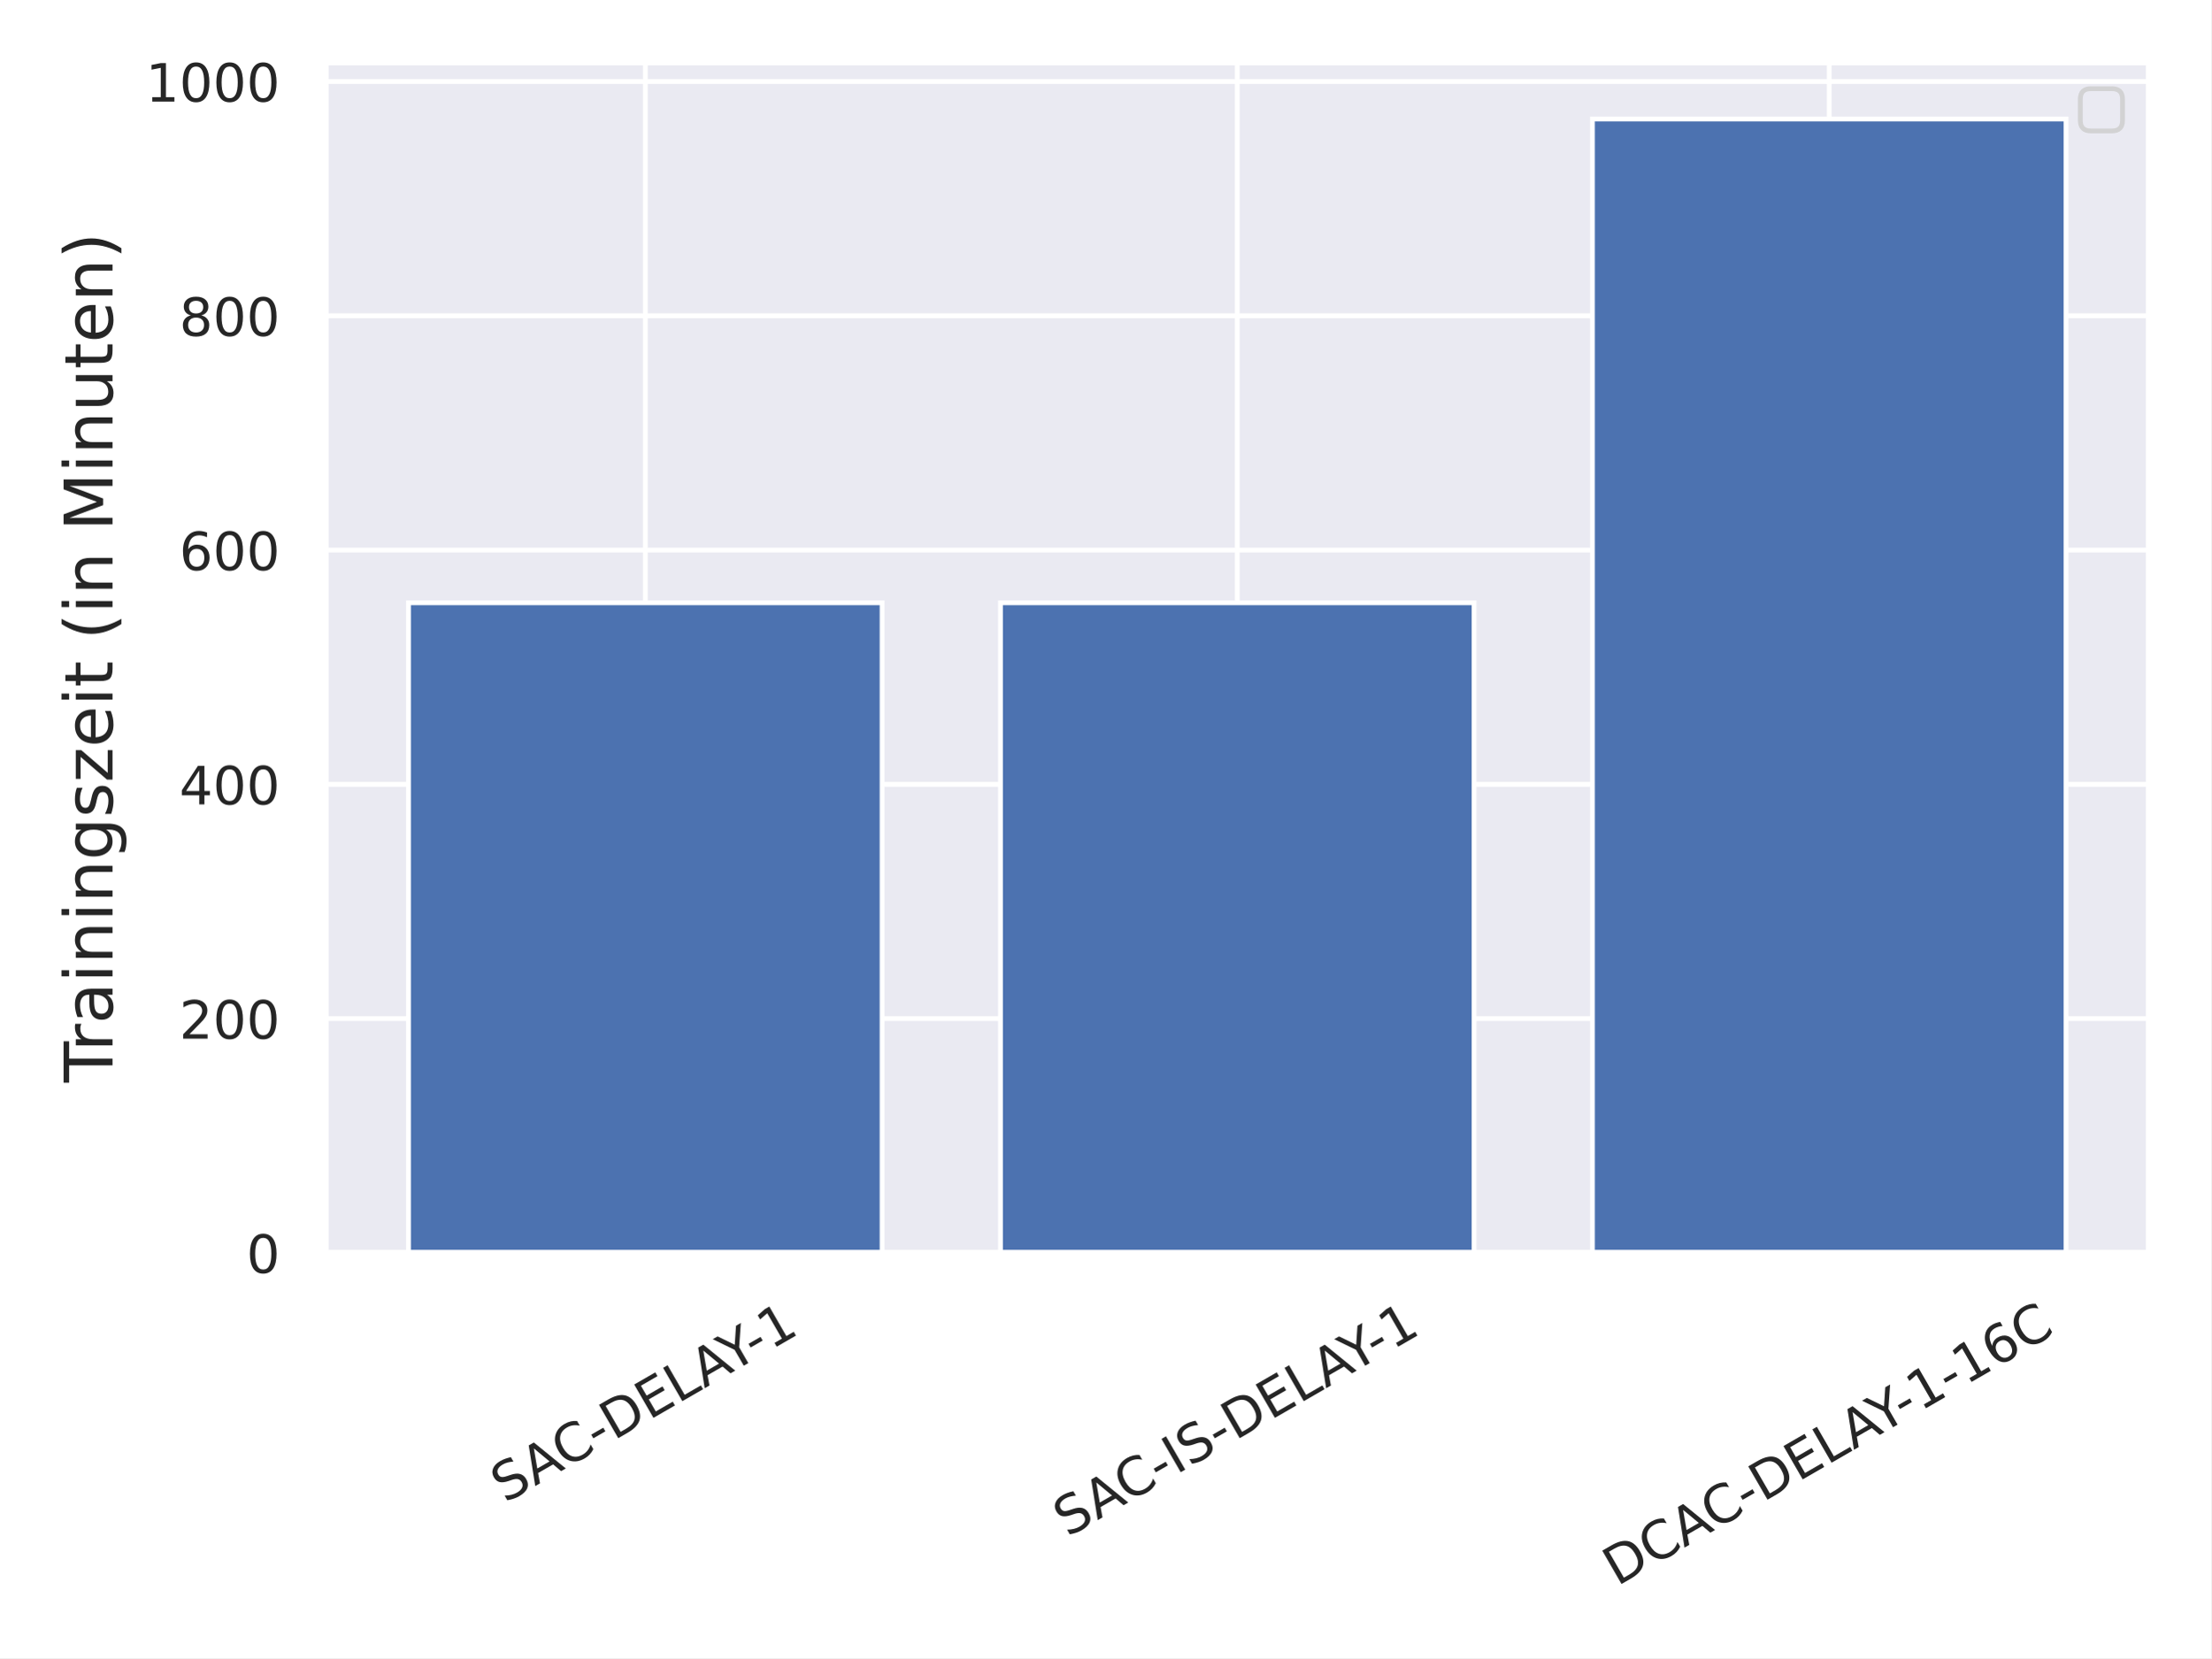
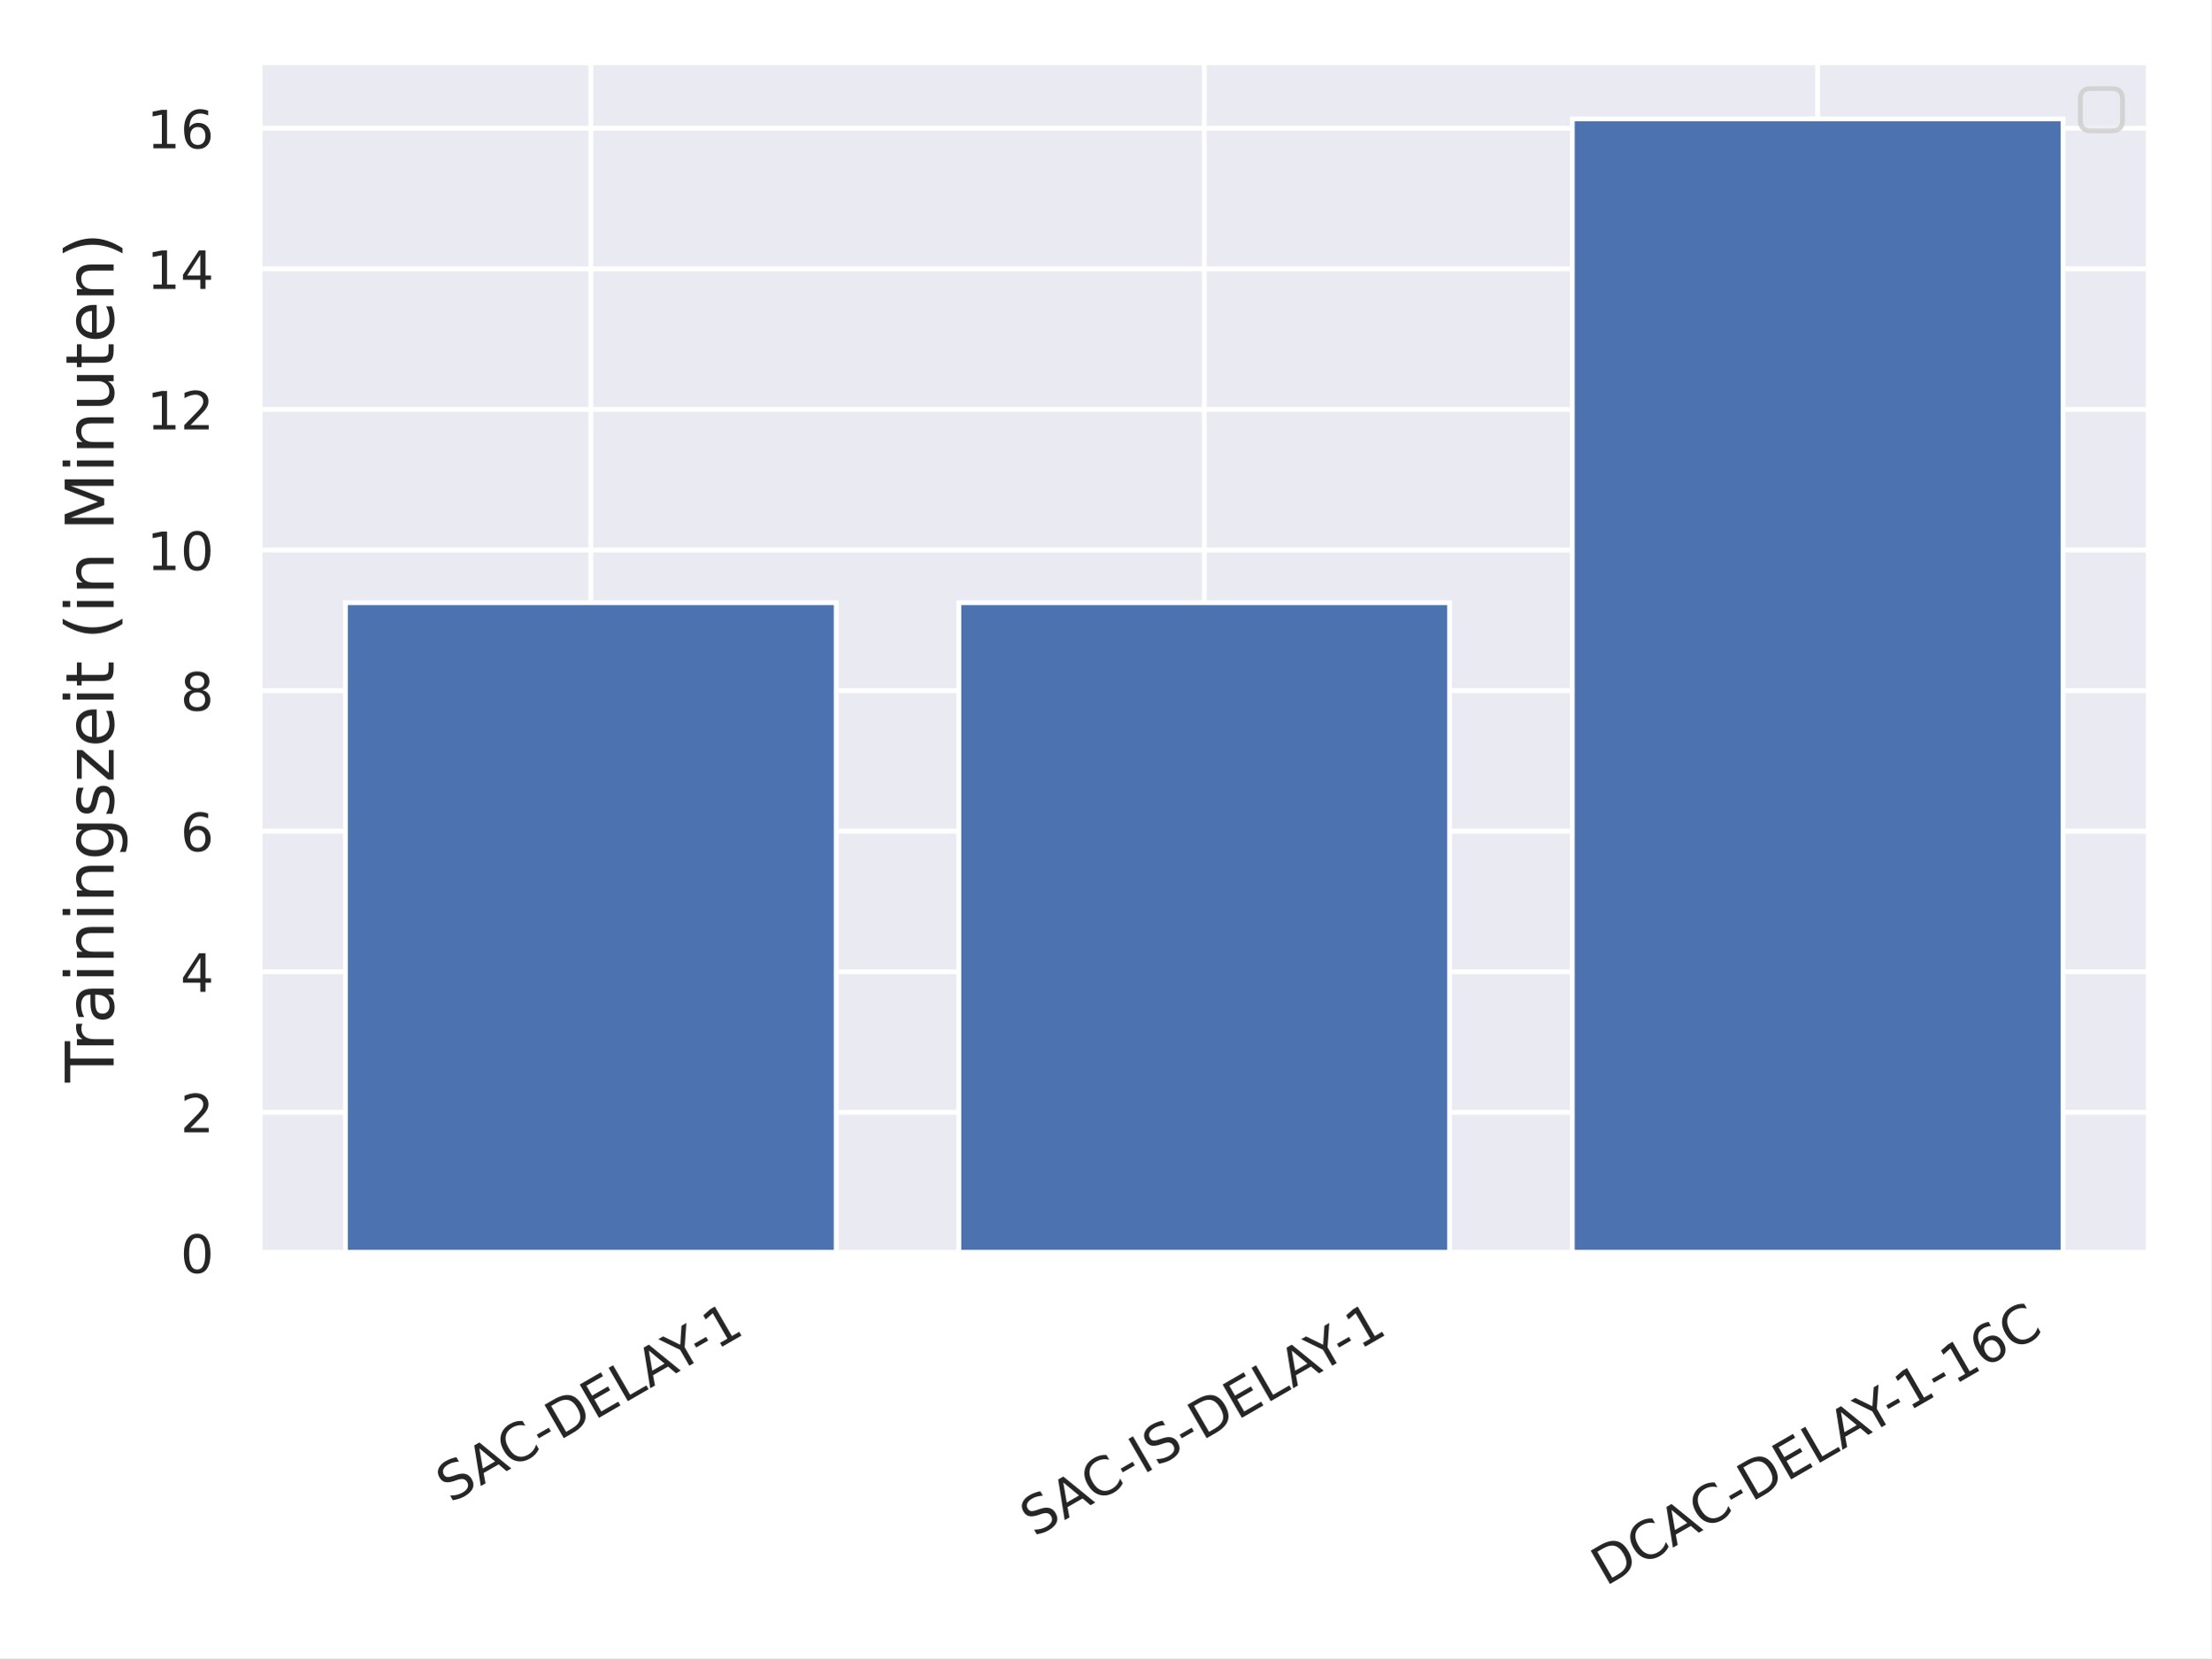
<svg xmlns="http://www.w3.org/2000/svg" xmlns:xlink="http://www.w3.org/1999/xlink" width="460.8pt" height="345.6pt" viewBox="0 0 460.8 345.6" version="1.1">
  <defs>
    <style type="text/css">*{stroke-linejoin: round; stroke-linecap: butt}</style>
  </defs>
  <g id="figure_1">
    <g id="patch_1">
      <path d="M 0 345.6  L 460.8 345.6  L 460.8 0  L 0 0  z " style="fill: #ffffff" />
    </g>
    <g id="axes_1">
      <g id="patch_2">
-         <path d="M 67.86 261.137  L 447.84 261.137  L 447.84 12.986  L 67.86 12.986  z " style="fill: #eaeaf2" />
+         <path d="M 54.09 261.137  L 447.84 261.137  L 447.84 12.96  L 54.09 12.96  z " style="fill: #eaeaf2" />
      </g>
      <g id="matplotlib.axis_1">
        <g id="xtick_1">
          <g id="line2d_1">
-             <path d="M 134.48 261.137  L 134.48 12.986  " clip-path="url(#peba8c848d6)" style="fill: none; stroke: #ffffff; stroke-linecap: round" />
+             <path d="M 123.124 261.137  L 123.124 12.96  " clip-path="url(#p44efc90ed1)" style="fill: none; stroke: #ffffff; stroke-linecap: round" />
          </g>
          <g id="text_1">
-             <g style="fill: #262626" transform="translate(105.2448 313.3856)rotate(-30)scale(0.11 -0.11)">
+             <g style="fill: #262626" transform="translate(93.88898 313.3856)rotate(-30)scale(0.11 -0.11)">
              <defs>
                <path id="DejaVuSans-53" d="M 3425 4513  L 3425 3897  Q 3066 4069 2747 4153  Q 2428 4238 2131 4238  Q 1616 4238 1336 4038  Q 1056 3838 1056 3469  Q 1056 3159 1242 3001  Q 1428 2844 1947 2747  L 2328 2669  Q 3034 2534 3370 2195  Q 3706 1856 3706 1288  Q 3706 609 3251 259  Q 2797 -91 1919 -91  Q 1588 -91 1214 -16  Q 841 59 441 206  L 441 856  Q 825 641 1194 531  Q 1563 422 1919 422  Q 2459 422 2753 634  Q 3047 847 3047 1241  Q 3047 1584 2836 1778  Q 2625 1972 2144 2069  L 1759 2144  Q 1053 2284 737 2584  Q 422 2884 422 3419  Q 422 4038 858 4394  Q 1294 4750 2059 4750  Q 2388 4750 2728 4690  Q 3069 4631 3425 4513  z " transform="scale(0.015625)" />
                <path id="DejaVuSans-41" d="M 2188 4044  L 1331 1722  L 3047 1722  L 2188 4044  z M 1831 4666  L 2547 4666  L 4325 0  L 3669 0  L 3244 1197  L 1141 1197  L 716 0  L 50 0  L 1831 4666  z " transform="scale(0.015625)" />
                <path id="DejaVuSans-43" d="M 4122 4306  L 4122 3641  Q 3803 3938 3442 4084  Q 3081 4231 2675 4231  Q 1875 4231 1450 3742  Q 1025 3253 1025 2328  Q 1025 1406 1450 917  Q 1875 428 2675 428  Q 3081 428 3442 575  Q 3803 722 4122 1019  L 4122 359  Q 3791 134 3420 21  Q 3050 -91 2638 -91  Q 1578 -91 968 557  Q 359 1206 359 2328  Q 359 3453 968 4101  Q 1578 4750 2638 4750  Q 3056 4750 3426 4639  Q 3797 4528 4122 4306  z " transform="scale(0.015625)" />
                <path id="DejaVuSans-2d" d="M 313 2009  L 1997 2009  L 1997 1497  L 313 1497  L 313 2009  z " transform="scale(0.015625)" />
                <path id="DejaVuSans-44" d="M 1259 4147  L 1259 519  L 2022 519  Q 2988 519 3436 956  Q 3884 1394 3884 2338  Q 3884 3275 3436 3711  Q 2988 4147 2022 4147  L 1259 4147  z M 628 4666  L 1925 4666  Q 3281 4666 3915 4102  Q 4550 3538 4550 2338  Q 4550 1131 3912 565  Q 3275 0 1925 0  L 628 0  L 628 4666  z " transform="scale(0.015625)" />
                <path id="DejaVuSans-45" d="M 628 4666  L 3578 4666  L 3578 4134  L 1259 4134  L 1259 2753  L 3481 2753  L 3481 2222  L 1259 2222  L 1259 531  L 3634 531  L 3634 0  L 628 0  L 628 4666  z " transform="scale(0.015625)" />
                <path id="DejaVuSans-4c" d="M 628 4666  L 1259 4666  L 1259 531  L 3531 531  L 3531 0  L 628 0  L 628 4666  z " transform="scale(0.015625)" />
                <path id="DejaVuSans-59" d="M -13 4666  L 666 4666  L 1959 2747  L 3244 4666  L 3922 4666  L 2272 2222  L 2272 0  L 1638 0  L 1638 2222  L -13 4666  z " transform="scale(0.015625)" />
                <path id="DejaVuSans-31" d="M 794 531  L 1825 531  L 1825 4091  L 703 3866  L 703 4441  L 1819 4666  L 2450 4666  L 2450 531  L 3481 531  L 3481 0  L 794 0  L 794 531  z " transform="scale(0.015625)" />
              </defs>
              <use xlink:href="#DejaVuSans-53" />
              <use xlink:href="#DejaVuSans-41" x="65.352" />
              <use xlink:href="#DejaVuSans-43" x="132.01" />
              <use xlink:href="#DejaVuSans-2d" x="201.834" />
              <use xlink:href="#DejaVuSans-44" x="237.918" />
              <use xlink:href="#DejaVuSans-45" x="314.92" />
              <use xlink:href="#DejaVuSans-4c" x="378.104" />
              <use xlink:href="#DejaVuSans-41" x="436.066" />
              <use xlink:href="#DejaVuSans-59" x="496.725" />
              <use xlink:href="#DejaVuSans-2d" x="545.934" />
              <use xlink:href="#DejaVuSans-31" x="582.018" />
            </g>
          </g>
        </g>
        <g id="xtick_2">
          <g id="line2d_2">
-             <path d="M 257.85 261.137  L 257.85 12.986  " clip-path="url(#peba8c848d6)" style="fill: none; stroke: #ffffff; stroke-linecap: round" />
+             <path d="M 250.965 261.137  L 250.965 12.96  " clip-path="url(#p44efc90ed1)" style="fill: none; stroke: #ffffff; stroke-linecap: round" />
          </g>
          <g id="text_2">
-             <g style="fill: #262626" transform="translate(222.4675 320.4841)rotate(-30)scale(0.11 -0.11)">
+             <g style="fill: #262626" transform="translate(215.5825 320.4841)rotate(-30)scale(0.11 -0.11)">
              <defs>
                <path id="DejaVuSans-49" d="M 628 4666  L 1259 4666  L 1259 0  L 628 0  L 628 4666  z " transform="scale(0.015625)" />
              </defs>
              <use xlink:href="#DejaVuSans-53" />
              <use xlink:href="#DejaVuSans-41" x="65.352" />
              <use xlink:href="#DejaVuSans-43" x="132.01" />
              <use xlink:href="#DejaVuSans-2d" x="201.834" />
              <use xlink:href="#DejaVuSans-49" x="237.918" />
              <use xlink:href="#DejaVuSans-53" x="267.41" />
              <use xlink:href="#DejaVuSans-2d" x="330.887" />
              <use xlink:href="#DejaVuSans-44" x="366.971" />
              <use xlink:href="#DejaVuSans-45" x="443.973" />
              <use xlink:href="#DejaVuSans-4c" x="507.156" />
              <use xlink:href="#DejaVuSans-41" x="565.119" />
              <use xlink:href="#DejaVuSans-59" x="625.777" />
              <use xlink:href="#DejaVuSans-2d" x="674.986" />
              <use xlink:href="#DejaVuSans-31" x="711.07" />
            </g>
          </g>
        </g>
        <g id="xtick_3">
          <g id="line2d_3">
-             <path d="M 381.22 261.137  L 381.22 12.986  " clip-path="url(#peba8c848d6)" style="fill: none; stroke: #ffffff; stroke-linecap: round" />
+             <path d="M 378.806 261.137  L 378.806 12.96  " clip-path="url(#p44efc90ed1)" style="fill: none; stroke: #ffffff; stroke-linecap: round" />
          </g>
          <g id="text_3">
-             <g style="fill: #262626" transform="translate(336.999 330.69)rotate(-30)scale(0.11 -0.11)">
+             <g style="fill: #262626" transform="translate(334.5848 330.69)rotate(-30)scale(0.11 -0.11)">
              <defs>
                <path id="DejaVuSans-36" d="M 2113 2584  Q 1688 2584 1439 2293  Q 1191 2003 1191 1497  Q 1191 994 1439 701  Q 1688 409 2113 409  Q 2538 409 2786 701  Q 3034 994 3034 1497  Q 3034 2003 2786 2293  Q 2538 2584 2113 2584  z M 3366 4563  L 3366 3988  Q 3128 4100 2886 4159  Q 2644 4219 2406 4219  Q 1781 4219 1451 3797  Q 1122 3375 1075 2522  Q 1259 2794 1537 2939  Q 1816 3084 2150 3084  Q 2853 3084 3261 2657  Q 3669 2231 3669 1497  Q 3669 778 3244 343  Q 2819 -91 2113 -91  Q 1303 -91 875 529  Q 447 1150 447 2328  Q 447 3434 972 4092  Q 1497 4750 2381 4750  Q 2619 4750 2861 4703  Q 3103 4656 3366 4563  z " transform="scale(0.015625)" />
              </defs>
              <use xlink:href="#DejaVuSans-44" />
              <use xlink:href="#DejaVuSans-43" x="77.002" />
              <use xlink:href="#DejaVuSans-41" x="146.826" />
              <use xlink:href="#DejaVuSans-43" x="213.484" />
              <use xlink:href="#DejaVuSans-2d" x="283.309" />
              <use xlink:href="#DejaVuSans-44" x="319.393" />
              <use xlink:href="#DejaVuSans-45" x="396.395" />
              <use xlink:href="#DejaVuSans-4c" x="459.578" />
              <use xlink:href="#DejaVuSans-41" x="517.541" />
              <use xlink:href="#DejaVuSans-59" x="578.199" />
              <use xlink:href="#DejaVuSans-2d" x="627.408" />
              <use xlink:href="#DejaVuSans-31" x="663.492" />
              <use xlink:href="#DejaVuSans-2d" x="727.115" />
              <use xlink:href="#DejaVuSans-31" x="763.199" />
              <use xlink:href="#DejaVuSans-36" x="826.822" />
              <use xlink:href="#DejaVuSans-43" x="890.445" />
            </g>
          </g>
        </g>
      </g>
      <g id="matplotlib.axis_2">
        <g id="ytick_1">
          <g id="line2d_4">
-             <path d="M 67.86 261.137  L 447.84 261.137  " clip-path="url(#peba8c848d6)" style="fill: none; stroke: #ffffff; stroke-linecap: round" />
+             <path d="M 54.09 261.137  L 447.84 261.137  " clip-path="url(#p44efc90ed1)" style="fill: none; stroke: #ffffff; stroke-linecap: round" />
          </g>
          <g id="text_4">
-             <g style="fill: #262626" transform="translate(51.36125 265.3161)scale(0.11 -0.11)">
+             <g style="fill: #262626" transform="translate(37.59125 265.3161)scale(0.11 -0.11)">
              <defs>
                <path id="DejaVuSans-30" d="M 2034 4250  Q 1547 4250 1301 3770  Q 1056 3291 1056 2328  Q 1056 1369 1301 889  Q 1547 409 2034 409  Q 2525 409 2770 889  Q 3016 1369 3016 2328  Q 3016 3291 2770 3770  Q 2525 4250 2034 4250  z M 2034 4750  Q 2819 4750 3233 4129  Q 3647 3509 3647 2328  Q 3647 1150 3233 529  Q 2819 -91 2034 -91  Q 1250 -91 836 529  Q 422 1150 422 2328  Q 422 3509 836 4129  Q 1250 4750 2034 4750  z " transform="scale(0.015625)" />
              </defs>
              <use xlink:href="#DejaVuSans-30" />
            </g>
          </g>
        </g>
        <g id="ytick_2">
          <g id="line2d_5">
-             <path d="M 67.86 212.308  L 447.84 212.308  " clip-path="url(#peba8c848d6)" style="fill: none; stroke: #ffffff; stroke-linecap: round" />
+             <path d="M 54.09 231.836  L 447.84 231.836  " clip-path="url(#p44efc90ed1)" style="fill: none; stroke: #ffffff; stroke-linecap: round" />
          </g>
          <g id="text_5">
-             <g style="fill: #262626" transform="translate(37.36375 216.4867)scale(0.11 -0.11)">
+             <g style="fill: #262626" transform="translate(37.59125 236.0154)scale(0.11 -0.11)">
              <defs>
                <path id="DejaVuSans-32" d="M 1228 531  L 3431 531  L 3431 0  L 469 0  L 469 531  Q 828 903 1448 1529  Q 2069 2156 2228 2338  Q 2531 2678 2651 2914  Q 2772 3150 2772 3378  Q 2772 3750 2511 3984  Q 2250 4219 1831 4219  Q 1534 4219 1204 4116  Q 875 4013 500 3803  L 500 4441  Q 881 4594 1212 4672  Q 1544 4750 1819 4750  Q 2544 4750 2975 4387  Q 3406 4025 3406 3419  Q 3406 3131 3298 2873  Q 3191 2616 2906 2266  Q 2828 2175 2409 1742  Q 1991 1309 1228 531  z " transform="scale(0.015625)" />
              </defs>
              <use xlink:href="#DejaVuSans-32" />
-               <use xlink:href="#DejaVuSans-30" x="63.623" />
-               <use xlink:href="#DejaVuSans-30" x="127.246" />
            </g>
          </g>
        </g>
        <g id="ytick_3">
          <g id="line2d_6">
-             <path d="M 67.86 163.478  L 447.84 163.478  " clip-path="url(#peba8c848d6)" style="fill: none; stroke: #ffffff; stroke-linecap: round" />
+             <path d="M 54.09 202.536  L 447.84 202.536  " clip-path="url(#p44efc90ed1)" style="fill: none; stroke: #ffffff; stroke-linecap: round" />
          </g>
          <g id="text_6">
-             <g style="fill: #262626" transform="translate(37.36375 167.6574)scale(0.11 -0.11)">
+             <g style="fill: #262626" transform="translate(37.59125 206.7147)scale(0.11 -0.11)">
              <defs>
                <path id="DejaVuSans-34" d="M 2419 4116  L 825 1625  L 2419 1625  L 2419 4116  z M 2253 4666  L 3047 4666  L 3047 1625  L 3713 1625  L 3713 1100  L 3047 1100  L 3047 0  L 2419 0  L 2419 1100  L 313 1100  L 313 1709  L 2253 4666  z " transform="scale(0.015625)" />
              </defs>
              <use xlink:href="#DejaVuSans-34" />
-               <use xlink:href="#DejaVuSans-30" x="63.623" />
-               <use xlink:href="#DejaVuSans-30" x="127.246" />
            </g>
          </g>
        </g>
        <g id="ytick_4">
          <g id="line2d_7">
-             <path d="M 67.86 114.649  L 447.84 114.649  " clip-path="url(#peba8c848d6)" style="fill: none; stroke: #ffffff; stroke-linecap: round" />
+             <path d="M 54.09 173.235  L 447.84 173.235  " clip-path="url(#p44efc90ed1)" style="fill: none; stroke: #ffffff; stroke-linecap: round" />
          </g>
          <g id="text_7">
-             <g style="fill: #262626" transform="translate(37.36375 118.828)scale(0.11 -0.11)">
+             <g style="fill: #262626" transform="translate(37.59125 177.414)scale(0.11 -0.11)">
              <use xlink:href="#DejaVuSans-36" />
-               <use xlink:href="#DejaVuSans-30" x="63.623" />
-               <use xlink:href="#DejaVuSans-30" x="127.246" />
            </g>
          </g>
        </g>
        <g id="ytick_5">
          <g id="line2d_8">
-             <path d="M 67.86 65.82  L 447.84 65.82  " clip-path="url(#peba8c848d6)" style="fill: none; stroke: #ffffff; stroke-linecap: round" />
+             <path d="M 54.09 143.934  L 447.84 143.934  " clip-path="url(#p44efc90ed1)" style="fill: none; stroke: #ffffff; stroke-linecap: round" />
          </g>
          <g id="text_8">
-             <g style="fill: #262626" transform="translate(37.36375 69.99868)scale(0.11 -0.11)">
+             <g style="fill: #262626" transform="translate(37.59125 148.1133)scale(0.11 -0.11)">
              <defs>
                <path id="DejaVuSans-38" d="M 2034 2216  Q 1584 2216 1326 1975  Q 1069 1734 1069 1313  Q 1069 891 1326 650  Q 1584 409 2034 409  Q 2484 409 2743 651  Q 3003 894 3003 1313  Q 3003 1734 2745 1975  Q 2488 2216 2034 2216  z M 1403 2484  Q 997 2584 770 2862  Q 544 3141 544 3541  Q 544 4100 942 4425  Q 1341 4750 2034 4750  Q 2731 4750 3128 4425  Q 3525 4100 3525 3541  Q 3525 3141 3298 2862  Q 3072 2584 2669 2484  Q 3125 2378 3379 2068  Q 3634 1759 3634 1313  Q 3634 634 3220 271  Q 2806 -91 2034 -91  Q 1263 -91 848 271  Q 434 634 434 1313  Q 434 1759 690 2068  Q 947 2378 1403 2484  z M 1172 3481  Q 1172 3119 1398 2916  Q 1625 2713 2034 2713  Q 2441 2713 2670 2916  Q 2900 3119 2900 3481  Q 2900 3844 2670 4047  Q 2441 4250 2034 4250  Q 1625 4250 1398 4047  Q 1172 3844 1172 3481  z " transform="scale(0.015625)" />
              </defs>
              <use xlink:href="#DejaVuSans-38" />
-               <use xlink:href="#DejaVuSans-30" x="63.623" />
-               <use xlink:href="#DejaVuSans-30" x="127.246" />
            </g>
          </g>
        </g>
        <g id="ytick_6">
          <g id="line2d_9">
-             <path d="M 67.86 16.99  L 447.84 16.99  " clip-path="url(#peba8c848d6)" style="fill: none; stroke: #ffffff; stroke-linecap: round" />
+             <path d="M 54.09 114.633  L 447.84 114.633  " clip-path="url(#p44efc90ed1)" style="fill: none; stroke: #ffffff; stroke-linecap: round" />
          </g>
          <g id="text_9">
-             <g style="fill: #262626" transform="translate(30.365 21.16933)scale(0.11 -0.11)">
+             <g style="fill: #262626" transform="translate(30.5925 118.8126)scale(0.11 -0.11)">
              <use xlink:href="#DejaVuSans-31" />
              <use xlink:href="#DejaVuSans-30" x="63.623" />
-               <use xlink:href="#DejaVuSans-30" x="127.246" />
-               <use xlink:href="#DejaVuSans-30" x="190.869" />
-             </g>
-           </g>
-         </g>
-         <g id="text_10">
-           <g style="fill: #262626" transform="translate(23.45344 225.6312)rotate(-90)scale(0.14 -0.14)">
+             </g>
+           </g>
+         </g>
+         <g id="ytick_7">
+           <g id="line2d_10">
+             <path d="M 54.09 85.333  L 447.84 85.333  " clip-path="url(#p44efc90ed1)" style="fill: none; stroke: #ffffff; stroke-linecap: round" />
+           </g>
+           <g id="text_10">
+             <g style="fill: #262626" transform="translate(30.5925 89.51187)scale(0.11 -0.11)">
+               <use xlink:href="#DejaVuSans-31" />
+               <use xlink:href="#DejaVuSans-32" x="63.623" />
+             </g>
+           </g>
+         </g>
+         <g id="ytick_8">
+           <g id="line2d_11">
+             <path d="M 54.09 56.032  L 447.84 56.032  " clip-path="url(#p44efc90ed1)" style="fill: none; stroke: #ffffff; stroke-linecap: round" />
+           </g>
+           <g id="text_11">
+             <g style="fill: #262626" transform="translate(30.5925 60.21117)scale(0.11 -0.11)">
+               <use xlink:href="#DejaVuSans-31" />
+               <use xlink:href="#DejaVuSans-34" x="63.623" />
+             </g>
+           </g>
+         </g>
+         <g id="ytick_9">
+           <g id="line2d_12">
+             <path d="M 54.09 26.731  L 447.84 26.731  " clip-path="url(#p44efc90ed1)" style="fill: none; stroke: #ffffff; stroke-linecap: round" />
+           </g>
+           <g id="text_12">
+             <g style="fill: #262626" transform="translate(30.5925 30.91047)scale(0.11 -0.11)">
+               <use xlink:href="#DejaVuSans-31" />
+               <use xlink:href="#DejaVuSans-36" x="63.623" />
+             </g>
+           </g>
+         </g>
+         <g id="text_13">
+           <g style="fill: #262626" transform="translate(23.68094 225.6182)rotate(-90)scale(0.14 -0.14)">
            <defs>
              <path id="DejaVuSans-54" d="M -19 4666  L 3928 4666  L 3928 4134  L 2272 4134  L 2272 0  L 1638 0  L 1638 4134  L -19 4134  L -19 4666  z " transform="scale(0.015625)" />
              <path id="DejaVuSans-72" d="M 2631 2963  Q 2534 3019 2420 3045  Q 2306 3072 2169 3072  Q 1681 3072 1420 2755  Q 1159 2438 1159 1844  L 1159 0  L 581 0  L 581 3500  L 1159 3500  L 1159 2956  Q 1341 3275 1631 3429  Q 1922 3584 2338 3584  Q 2397 3584 2469 3576  Q 2541 3569 2628 3553  L 2631 2963  z " transform="scale(0.015625)" />
              <path id="DejaVuSans-61" d="M 2194 1759  Q 1497 1759 1228 1600  Q 959 1441 959 1056  Q 959 750 1161 570  Q 1363 391 1709 391  Q 2188 391 2477 730  Q 2766 1069 2766 1631  L 2766 1759  L 2194 1759  z M 3341 1997  L 3341 0  L 2766 0  L 2766 531  Q 2569 213 2275 61  Q 1981 -91 1556 -91  Q 1019 -91 701 211  Q 384 513 384 1019  Q 384 1609 779 1909  Q 1175 2209 1959 2209  L 2766 2209  L 2766 2266  Q 2766 2663 2505 2880  Q 2244 3097 1772 3097  Q 1472 3097 1187 3025  Q 903 2953 641 2809  L 641 3341  Q 956 3463 1253 3523  Q 1550 3584 1831 3584  Q 2591 3584 2966 3190  Q 3341 2797 3341 1997  z " transform="scale(0.015625)" />
              <path id="DejaVuSans-69" d="M 603 3500  L 1178 3500  L 1178 0  L 603 0  L 603 3500  z M 603 4863  L 1178 4863  L 1178 4134  L 603 4134  L 603 4863  z " transform="scale(0.015625)" />
              <path id="DejaVuSans-6e" d="M 3513 2113  L 3513 0  L 2938 0  L 2938 2094  Q 2938 2591 2744 2837  Q 2550 3084 2163 3084  Q 1697 3084 1428 2787  Q 1159 2491 1159 1978  L 1159 0  L 581 0  L 581 3500  L 1159 3500  L 1159 2956  Q 1366 3272 1645 3428  Q 1925 3584 2291 3584  Q 2894 3584 3203 3211  Q 3513 2838 3513 2113  z " transform="scale(0.015625)" />
              <path id="DejaVuSans-67" d="M 2906 1791  Q 2906 2416 2648 2759  Q 2391 3103 1925 3103  Q 1463 3103 1205 2759  Q 947 2416 947 1791  Q 947 1169 1205 825  Q 1463 481 1925 481  Q 2391 481 2648 825  Q 2906 1169 2906 1791  z M 3481 434  Q 3481 -459 3084 -895  Q 2688 -1331 1869 -1331  Q 1566 -1331 1297 -1286  Q 1028 -1241 775 -1147  L 775 -588  Q 1028 -725 1275 -790  Q 1522 -856 1778 -856  Q 2344 -856 2625 -561  Q 2906 -266 2906 331  L 2906 616  Q 2728 306 2450 153  Q 2172 0 1784 0  Q 1141 0 747 490  Q 353 981 353 1791  Q 353 2603 747 3093  Q 1141 3584 1784 3584  Q 2172 3584 2450 3431  Q 2728 3278 2906 2969  L 2906 3500  L 3481 3500  L 3481 434  z " transform="scale(0.015625)" />
              <path id="DejaVuSans-73" d="M 2834 3397  L 2834 2853  Q 2591 2978 2328 3040  Q 2066 3103 1784 3103  Q 1356 3103 1142 2972  Q 928 2841 928 2578  Q 928 2378 1081 2264  Q 1234 2150 1697 2047  L 1894 2003  Q 2506 1872 2764 1633  Q 3022 1394 3022 966  Q 3022 478 2636 193  Q 2250 -91 1575 -91  Q 1294 -91 989 -36  Q 684 19 347 128  L 347 722  Q 666 556 975 473  Q 1284 391 1588 391  Q 1994 391 2212 530  Q 2431 669 2431 922  Q 2431 1156 2273 1281  Q 2116 1406 1581 1522  L 1381 1569  Q 847 1681 609 1914  Q 372 2147 372 2553  Q 372 3047 722 3315  Q 1072 3584 1716 3584  Q 2034 3584 2315 3537  Q 2597 3491 2834 3397  z " transform="scale(0.015625)" />
              <path id="DejaVuSans-7a" d="M 353 3500  L 3084 3500  L 3084 2975  L 922 459  L 3084 459  L 3084 0  L 275 0  L 275 525  L 2438 3041  L 353 3041  L 353 3500  z " transform="scale(0.015625)" />
              <path id="DejaVuSans-65" d="M 3597 1894  L 3597 1613  L 953 1613  Q 991 1019 1311 708  Q 1631 397 2203 397  Q 2534 397 2845 478  Q 3156 559 3463 722  L 3463 178  Q 3153 47 2828 -22  Q 2503 -91 2169 -91  Q 1331 -91 842 396  Q 353 884 353 1716  Q 353 2575 817 3079  Q 1281 3584 2069 3584  Q 2775 3584 3186 3129  Q 3597 2675 3597 1894  z M 3022 2063  Q 3016 2534 2758 2815  Q 2500 3097 2075 3097  Q 1594 3097 1305 2825  Q 1016 2553 972 2059  L 3022 2063  z " transform="scale(0.015625)" />
              <path id="DejaVuSans-74" d="M 1172 4494  L 1172 3500  L 2356 3500  L 2356 3053  L 1172 3053  L 1172 1153  Q 1172 725 1289 603  Q 1406 481 1766 481  L 2356 481  L 2356 0  L 1766 0  Q 1100 0 847 248  Q 594 497 594 1153  L 594 3053  L 172 3053  L 172 3500  L 594 3500  L 594 4494  L 1172 4494  z " transform="scale(0.015625)" />
              <path id="DejaVuSans-20" transform="scale(0.015625)" />
              <path id="DejaVuSans-28" d="M 1984 4856  Q 1566 4138 1362 3434  Q 1159 2731 1159 2009  Q 1159 1288 1364 580  Q 1569 -128 1984 -844  L 1484 -844  Q 1016 -109 783 600  Q 550 1309 550 2009  Q 550 2706 781 3412  Q 1013 4119 1484 4856  L 1984 4856  z " transform="scale(0.015625)" />
              <path id="DejaVuSans-4d" d="M 628 4666  L 1569 4666  L 2759 1491  L 3956 4666  L 4897 4666  L 4897 0  L 4281 0  L 4281 4097  L 3078 897  L 2444 897  L 1241 4097  L 1241 0  L 628 0  L 628 4666  z " transform="scale(0.015625)" />
              <path id="DejaVuSans-75" d="M 544 1381  L 544 3500  L 1119 3500  L 1119 1403  Q 1119 906 1312 657  Q 1506 409 1894 409  Q 2359 409 2629 706  Q 2900 1003 2900 1516  L 2900 3500  L 3475 3500  L 3475 0  L 2900 0  L 2900 538  Q 2691 219 2414 64  Q 2138 -91 1772 -91  Q 1169 -91 856 284  Q 544 659 544 1381  z M 1991 3584  L 1991 3584  z " transform="scale(0.015625)" />
              <path id="DejaVuSans-29" d="M 513 4856  L 1013 4856  Q 1481 4119 1714 3412  Q 1947 2706 1947 2009  Q 1947 1309 1714 600  Q 1481 -109 1013 -844  L 513 -844  Q 928 -128 1133 580  Q 1338 1288 1338 2009  Q 1338 2731 1133 3434  Q 928 4138 513 4856  z " transform="scale(0.015625)" />
            </defs>
            <use xlink:href="#DejaVuSans-54" />
            <use xlink:href="#DejaVuSans-72" x="46.334" />
            <use xlink:href="#DejaVuSans-61" x="87.447" />
            <use xlink:href="#DejaVuSans-69" x="148.727" />
            <use xlink:href="#DejaVuSans-6e" x="176.51" />
            <use xlink:href="#DejaVuSans-69" x="239.889" />
            <use xlink:href="#DejaVuSans-6e" x="267.672" />
            <use xlink:href="#DejaVuSans-67" x="331.051" />
            <use xlink:href="#DejaVuSans-73" x="394.527" />
            <use xlink:href="#DejaVuSans-7a" x="446.627" />
            <use xlink:href="#DejaVuSans-65" x="499.117" />
            <use xlink:href="#DejaVuSans-69" x="560.641" />
            <use xlink:href="#DejaVuSans-74" x="588.424" />
            <use xlink:href="#DejaVuSans-20" x="627.633" />
            <use xlink:href="#DejaVuSans-28" x="659.42" />
            <use xlink:href="#DejaVuSans-69" x="698.434" />
            <use xlink:href="#DejaVuSans-6e" x="726.217" />
            <use xlink:href="#DejaVuSans-20" x="789.596" />
            <use xlink:href="#DejaVuSans-4d" x="821.383" />
            <use xlink:href="#DejaVuSans-69" x="907.662" />
            <use xlink:href="#DejaVuSans-6e" x="935.445" />
            <use xlink:href="#DejaVuSans-75" x="998.824" />
            <use xlink:href="#DejaVuSans-74" x="1062.203" />
            <use xlink:href="#DejaVuSans-65" x="1101.412" />
            <use xlink:href="#DejaVuSans-6e" x="1162.936" />
            <use xlink:href="#DejaVuSans-29" x="1226.314" />
          </g>
        </g>
      </g>
      <g id="patch_3">
-         <path d="M 85.132 261.137  L 183.828 261.137  L 183.828 125.635  L 85.132 125.635  z " clip-path="url(#peba8c848d6)" style="fill: #4c72b0; stroke: #ffffff; stroke-linejoin: miter" />
+         <path d="M 71.988 261.137  L 174.26 261.137  L 174.26 125.621  L 71.988 125.621  z " clip-path="url(#p44efc90ed1)" style="fill: #4c72b0; stroke: #ffffff; stroke-linejoin: miter" />
      </g>
      <g id="patch_4">
-         <path d="M 208.502 261.137  L 307.198 261.137  L 307.198 125.635  L 208.502 125.635  z " clip-path="url(#peba8c848d6)" style="fill: #4c72b0; stroke: #ffffff; stroke-linejoin: miter" />
+         <path d="M 199.829 261.137  L 302.101 261.137  L 302.101 125.621  L 199.829 125.621  z " clip-path="url(#p44efc90ed1)" style="fill: #4c72b0; stroke: #ffffff; stroke-linejoin: miter" />
      </g>
      <g id="patch_5">
-         <path d="M 331.872 261.137  L 430.568 261.137  L 430.568 24.803  L 331.872 24.803  z " clip-path="url(#peba8c848d6)" style="fill: #4c72b0; stroke: #ffffff; stroke-linejoin: miter" />
+         <path d="M 327.67 261.137  L 429.942 261.137  L 429.942 24.778  L 327.67 24.778  z " clip-path="url(#p44efc90ed1)" style="fill: #4c72b0; stroke: #ffffff; stroke-linejoin: miter" />
      </g>
      <g id="patch_6">
-         <path d="M 67.86 261.137  L 67.86 12.986  " style="fill: none; stroke: #ffffff; stroke-width: 1.25; stroke-linejoin: miter; stroke-linecap: square" />
+         <path d="M 54.09 261.137  L 54.09 12.96  " style="fill: none; stroke: #ffffff; stroke-width: 1.25; stroke-linejoin: miter; stroke-linecap: square" />
      </g>
      <g id="patch_7">
-         <path d="M 447.84 261.137  L 447.84 12.986  " style="fill: none; stroke: #ffffff; stroke-width: 1.25; stroke-linejoin: miter; stroke-linecap: square" />
+         <path d="M 447.84 261.137  L 447.84 12.96  " style="fill: none; stroke: #ffffff; stroke-width: 1.25; stroke-linejoin: miter; stroke-linecap: square" />
      </g>
      <g id="patch_8">
-         <path d="M 67.86 261.137  L 447.84 261.137  " style="fill: none; stroke: #ffffff; stroke-width: 1.25; stroke-linejoin: miter; stroke-linecap: square" />
+         <path d="M 54.09 261.137  L 447.84 261.137  " style="fill: none; stroke: #ffffff; stroke-width: 1.25; stroke-linejoin: miter; stroke-linecap: square" />
      </g>
      <g id="patch_9">
-         <path d="M 67.86 12.986  L 447.84 12.986  " style="fill: none; stroke: #ffffff; stroke-width: 1.25; stroke-linejoin: miter; stroke-linecap: square" />
+         <path d="M 54.09 12.96  L 447.84 12.96  " style="fill: none; stroke: #ffffff; stroke-width: 1.25; stroke-linejoin: miter; stroke-linecap: square" />
      </g>
      <g id="legend_1">
        <g id="patch_10">
-           <path d="M 435.74 27.286  L 440.14 27.286  Q 442.34 27.286 442.34 25.086  L 442.34 20.686  Q 442.34 18.486 440.14 18.486  L 435.74 18.486  Q 433.54 18.486 433.54 20.686  L 433.54 25.086  Q 433.54 27.286 435.74 27.286  z " style="fill: #eaeaf2; opacity: 0.8; stroke: #cccccc; stroke-linejoin: miter" />
+           <path d="M 435.74 27.26  L 440.14 27.26  Q 442.34 27.26 442.34 25.06  L 442.34 20.66  Q 442.34 18.46 440.14 18.46  L 435.74 18.46  Q 433.54 18.46 433.54 20.66  L 433.54 25.06  Q 433.54 27.26 435.74 27.26  z " style="fill: #eaeaf2; opacity: 0.8; stroke: #cccccc; stroke-linejoin: miter" />
        </g>
      </g>
    </g>
  </g>
  <defs>
-     <clipPath id="peba8c848d6">
-       <rect x="67.86" y="12.986" width="379.98" height="248.151" />
+     <clipPath id="p44efc90ed1">
+       <rect x="54.09" y="12.96" width="393.75" height="248.177" />
    </clipPath>
  </defs>
</svg>
